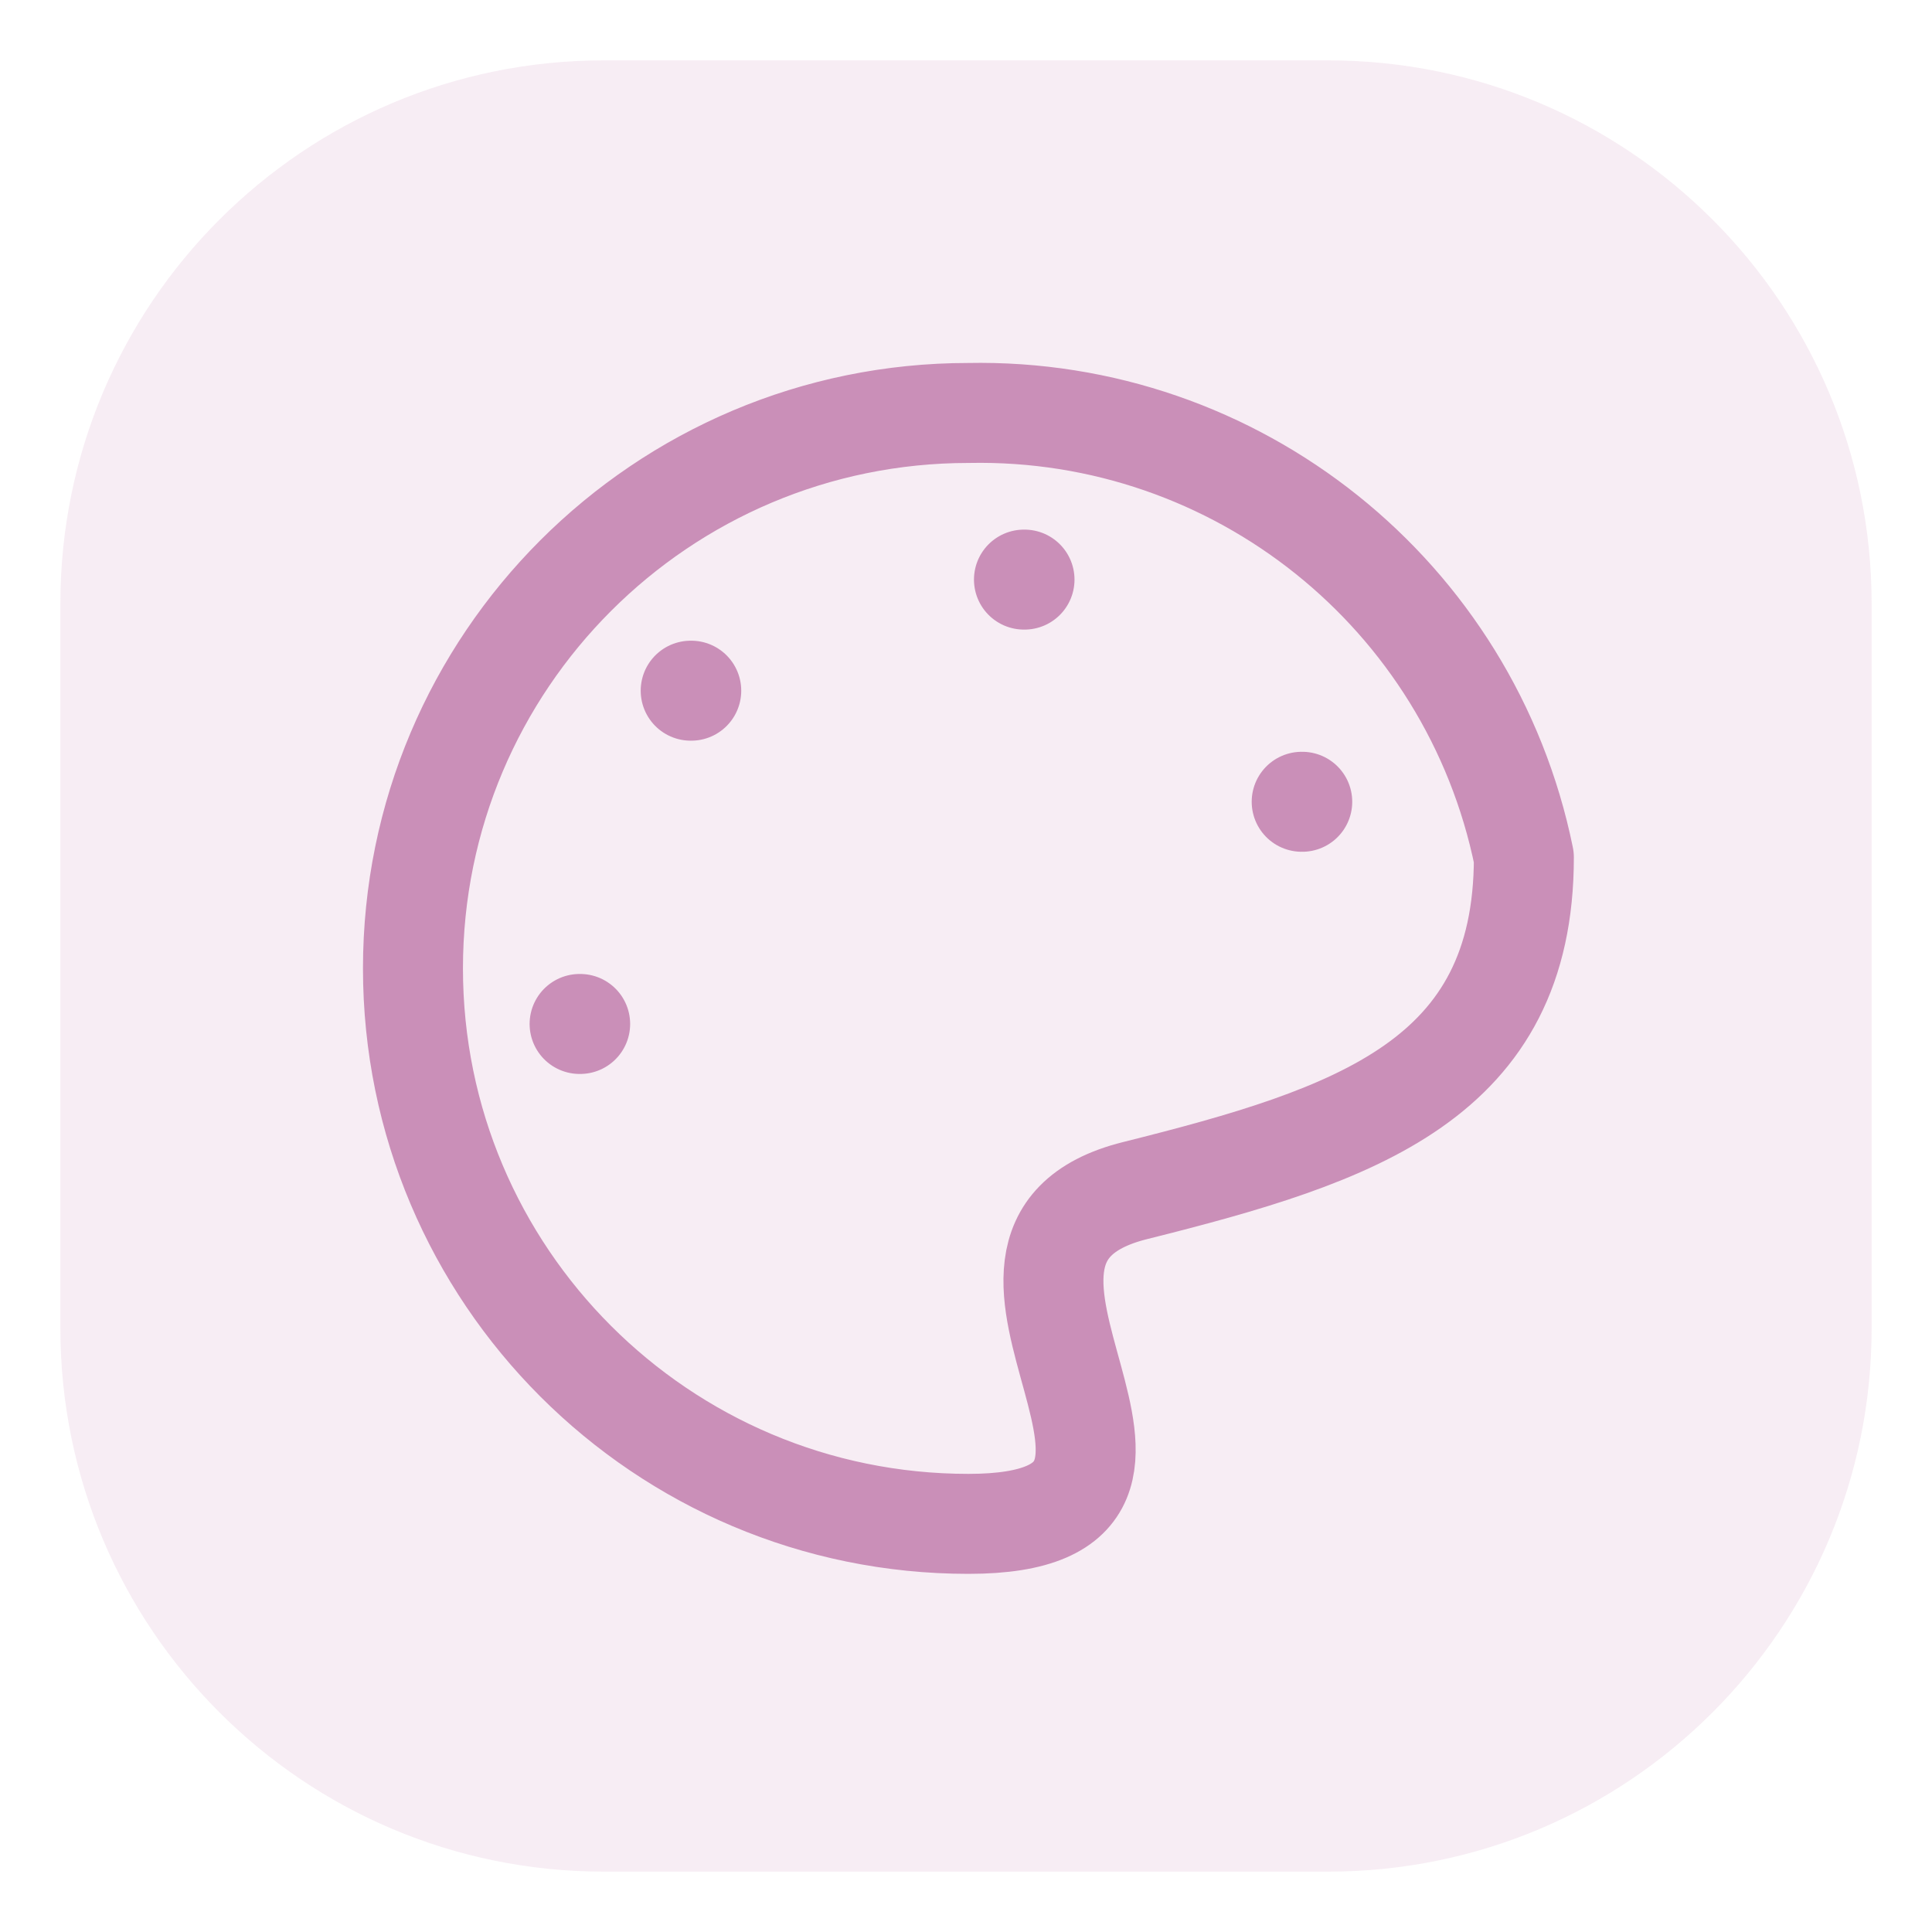
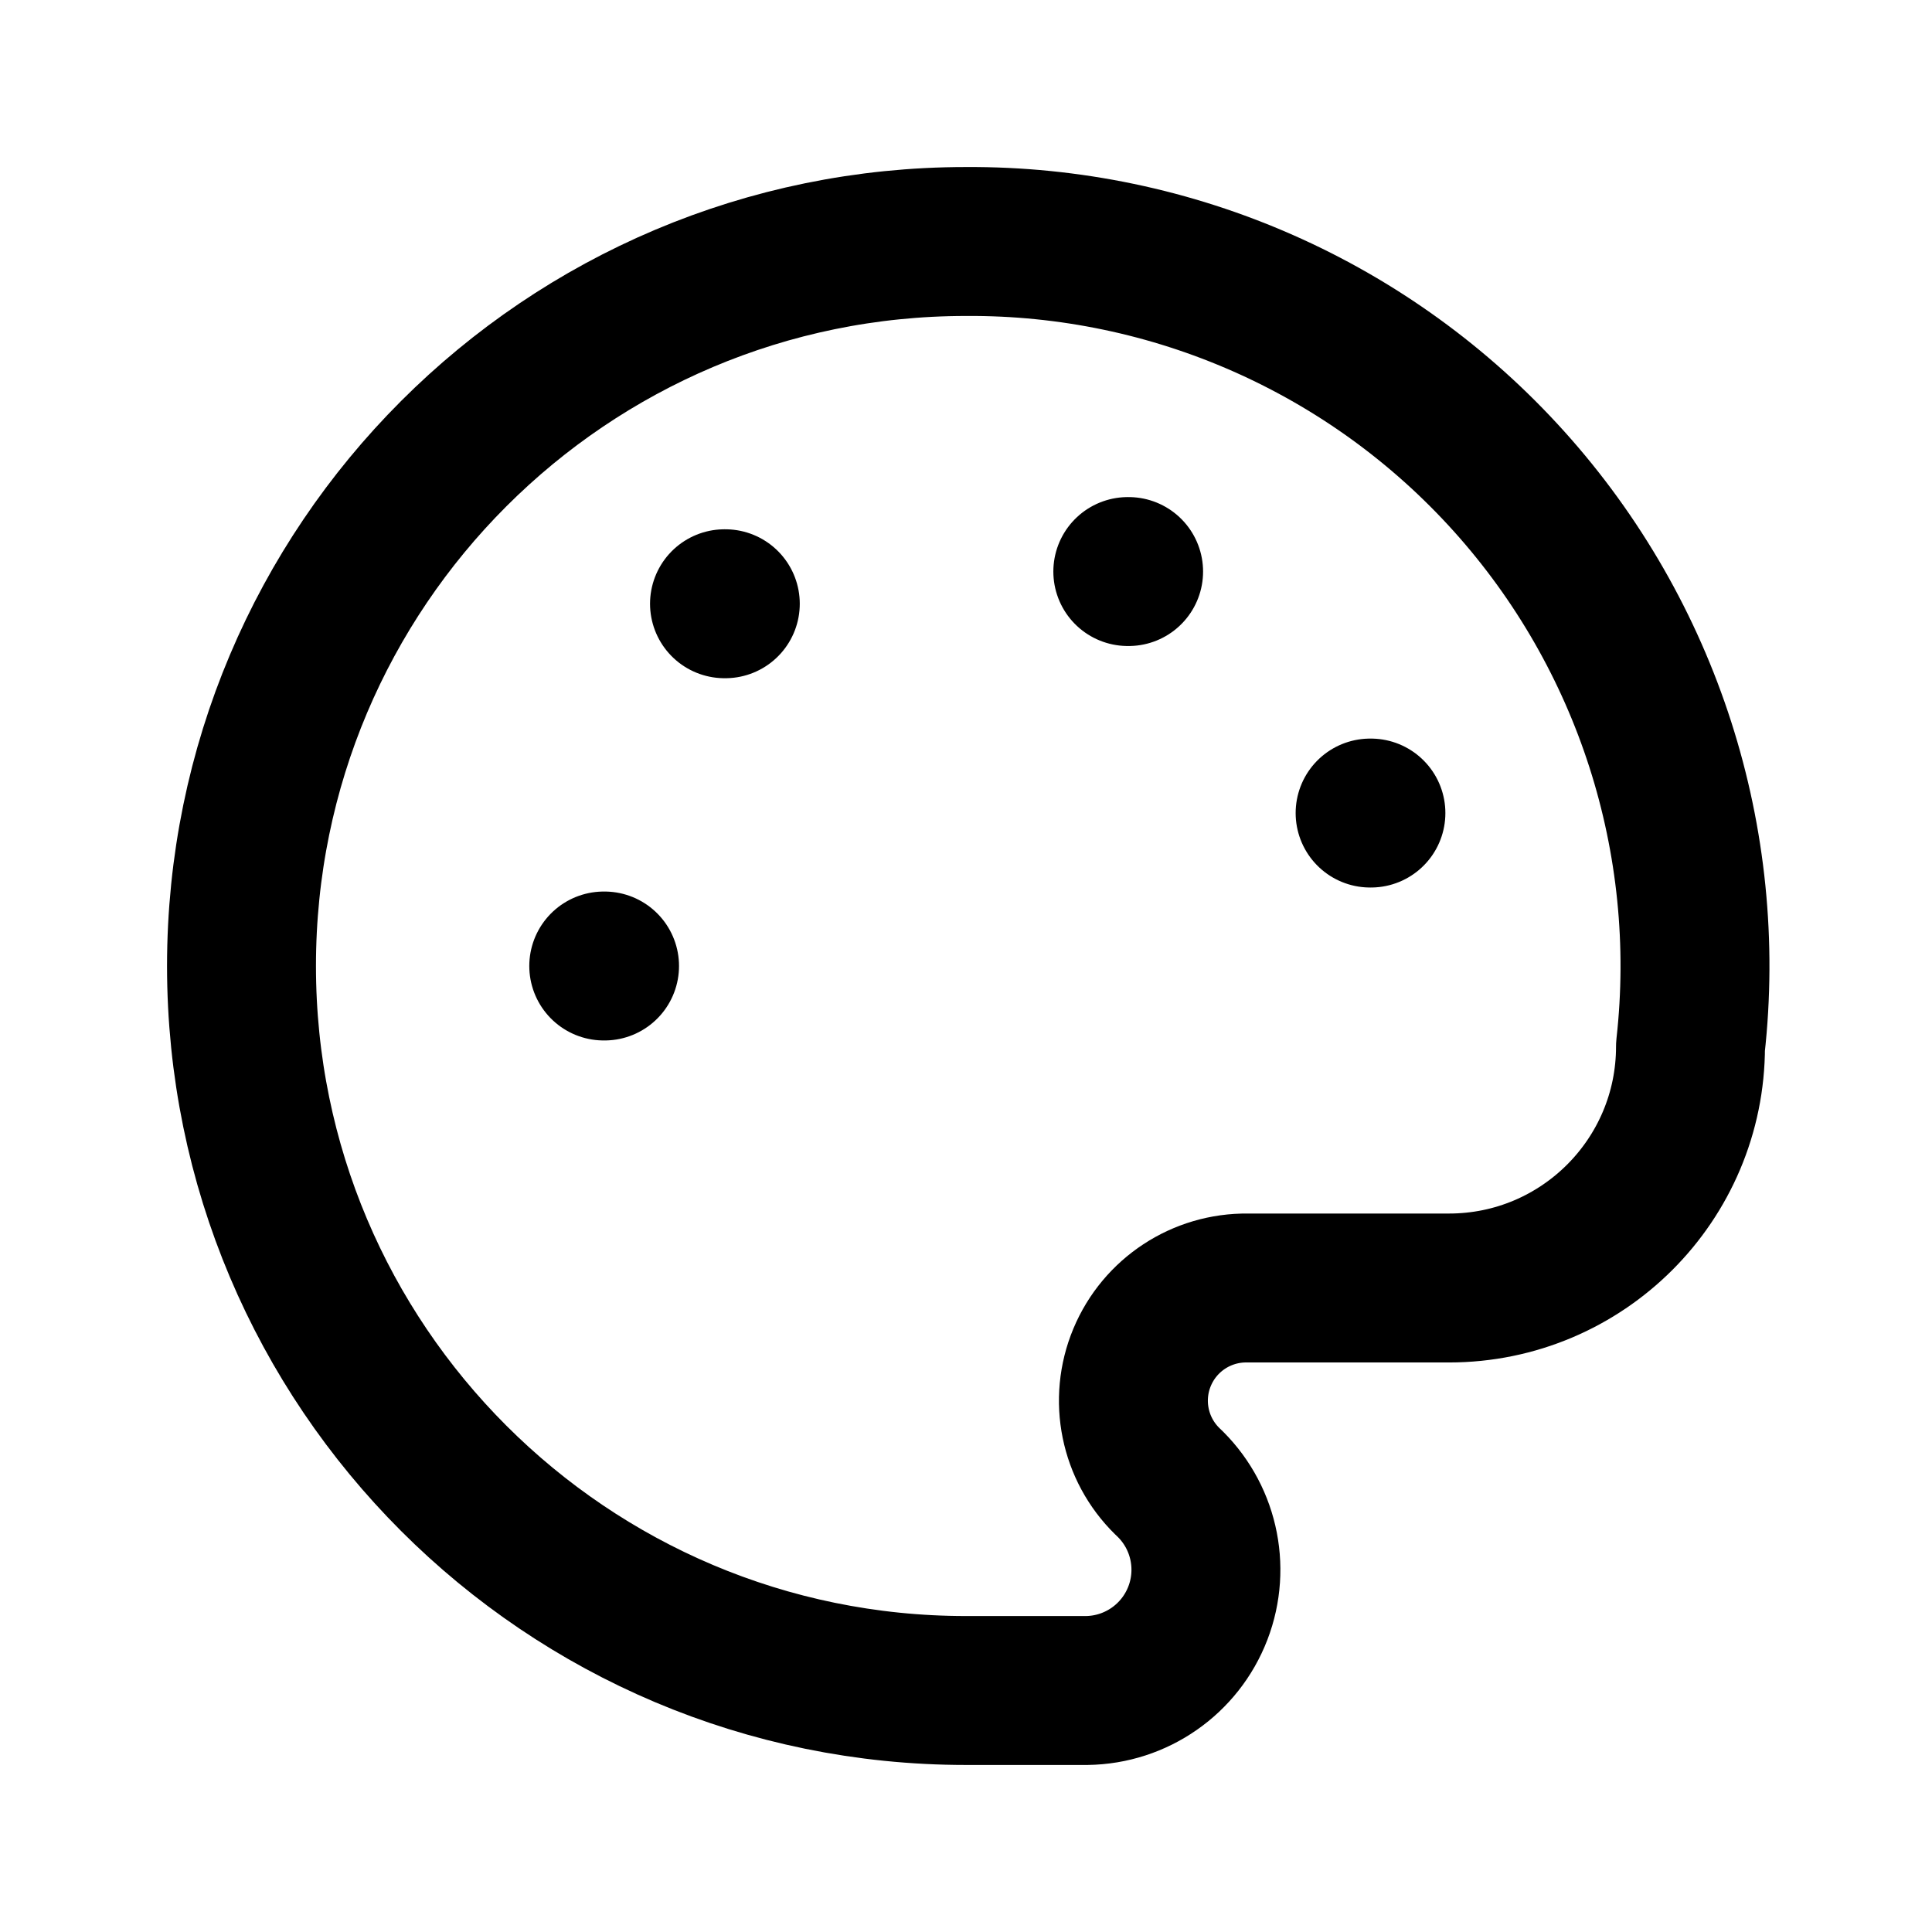
- <svg xmlns="http://www.w3.org/2000/svg" viewBox="0 0 32 32">
-   <rect x="1" y="1" width="30" height="30" rx="9" fill="#ca8fb8" fill-opacity=".16" />
-   <g transform="translate(5 5) scale(.92)" fill="none" stroke="#ca8fb8" stroke-width="1.8" stroke-linecap="round" stroke-linejoin="round">
-     <path d="M12 2a10 10 0 1 0 0 20c5 0-1-5 3-6s7-2 7-6A10 10 0 0 0 12 2M7 7h.01M13 5h.01M18 9h.01M5 13h.01" />
-   </g>
+ <svg xmlns="http://www.w3.org/2000/svg" viewBox="0 0 24 24" fill="none" stroke="currentColor" stroke-width="1.85" stroke-linecap="round" stroke-linejoin="round">
+   <path d="M12 3a9 9 0 1 0 0 18h1.5a1.5 1.5 0 0 0 1-2.6 1.4 1.4 0 0 1 1-2.4H18a3 3 0 0 0 3-3 9 9 0 0 0-9-10ZM7.5 12H7.51M9 7.5h.01m5-.4h.01m3 3h.01" />
</svg>
